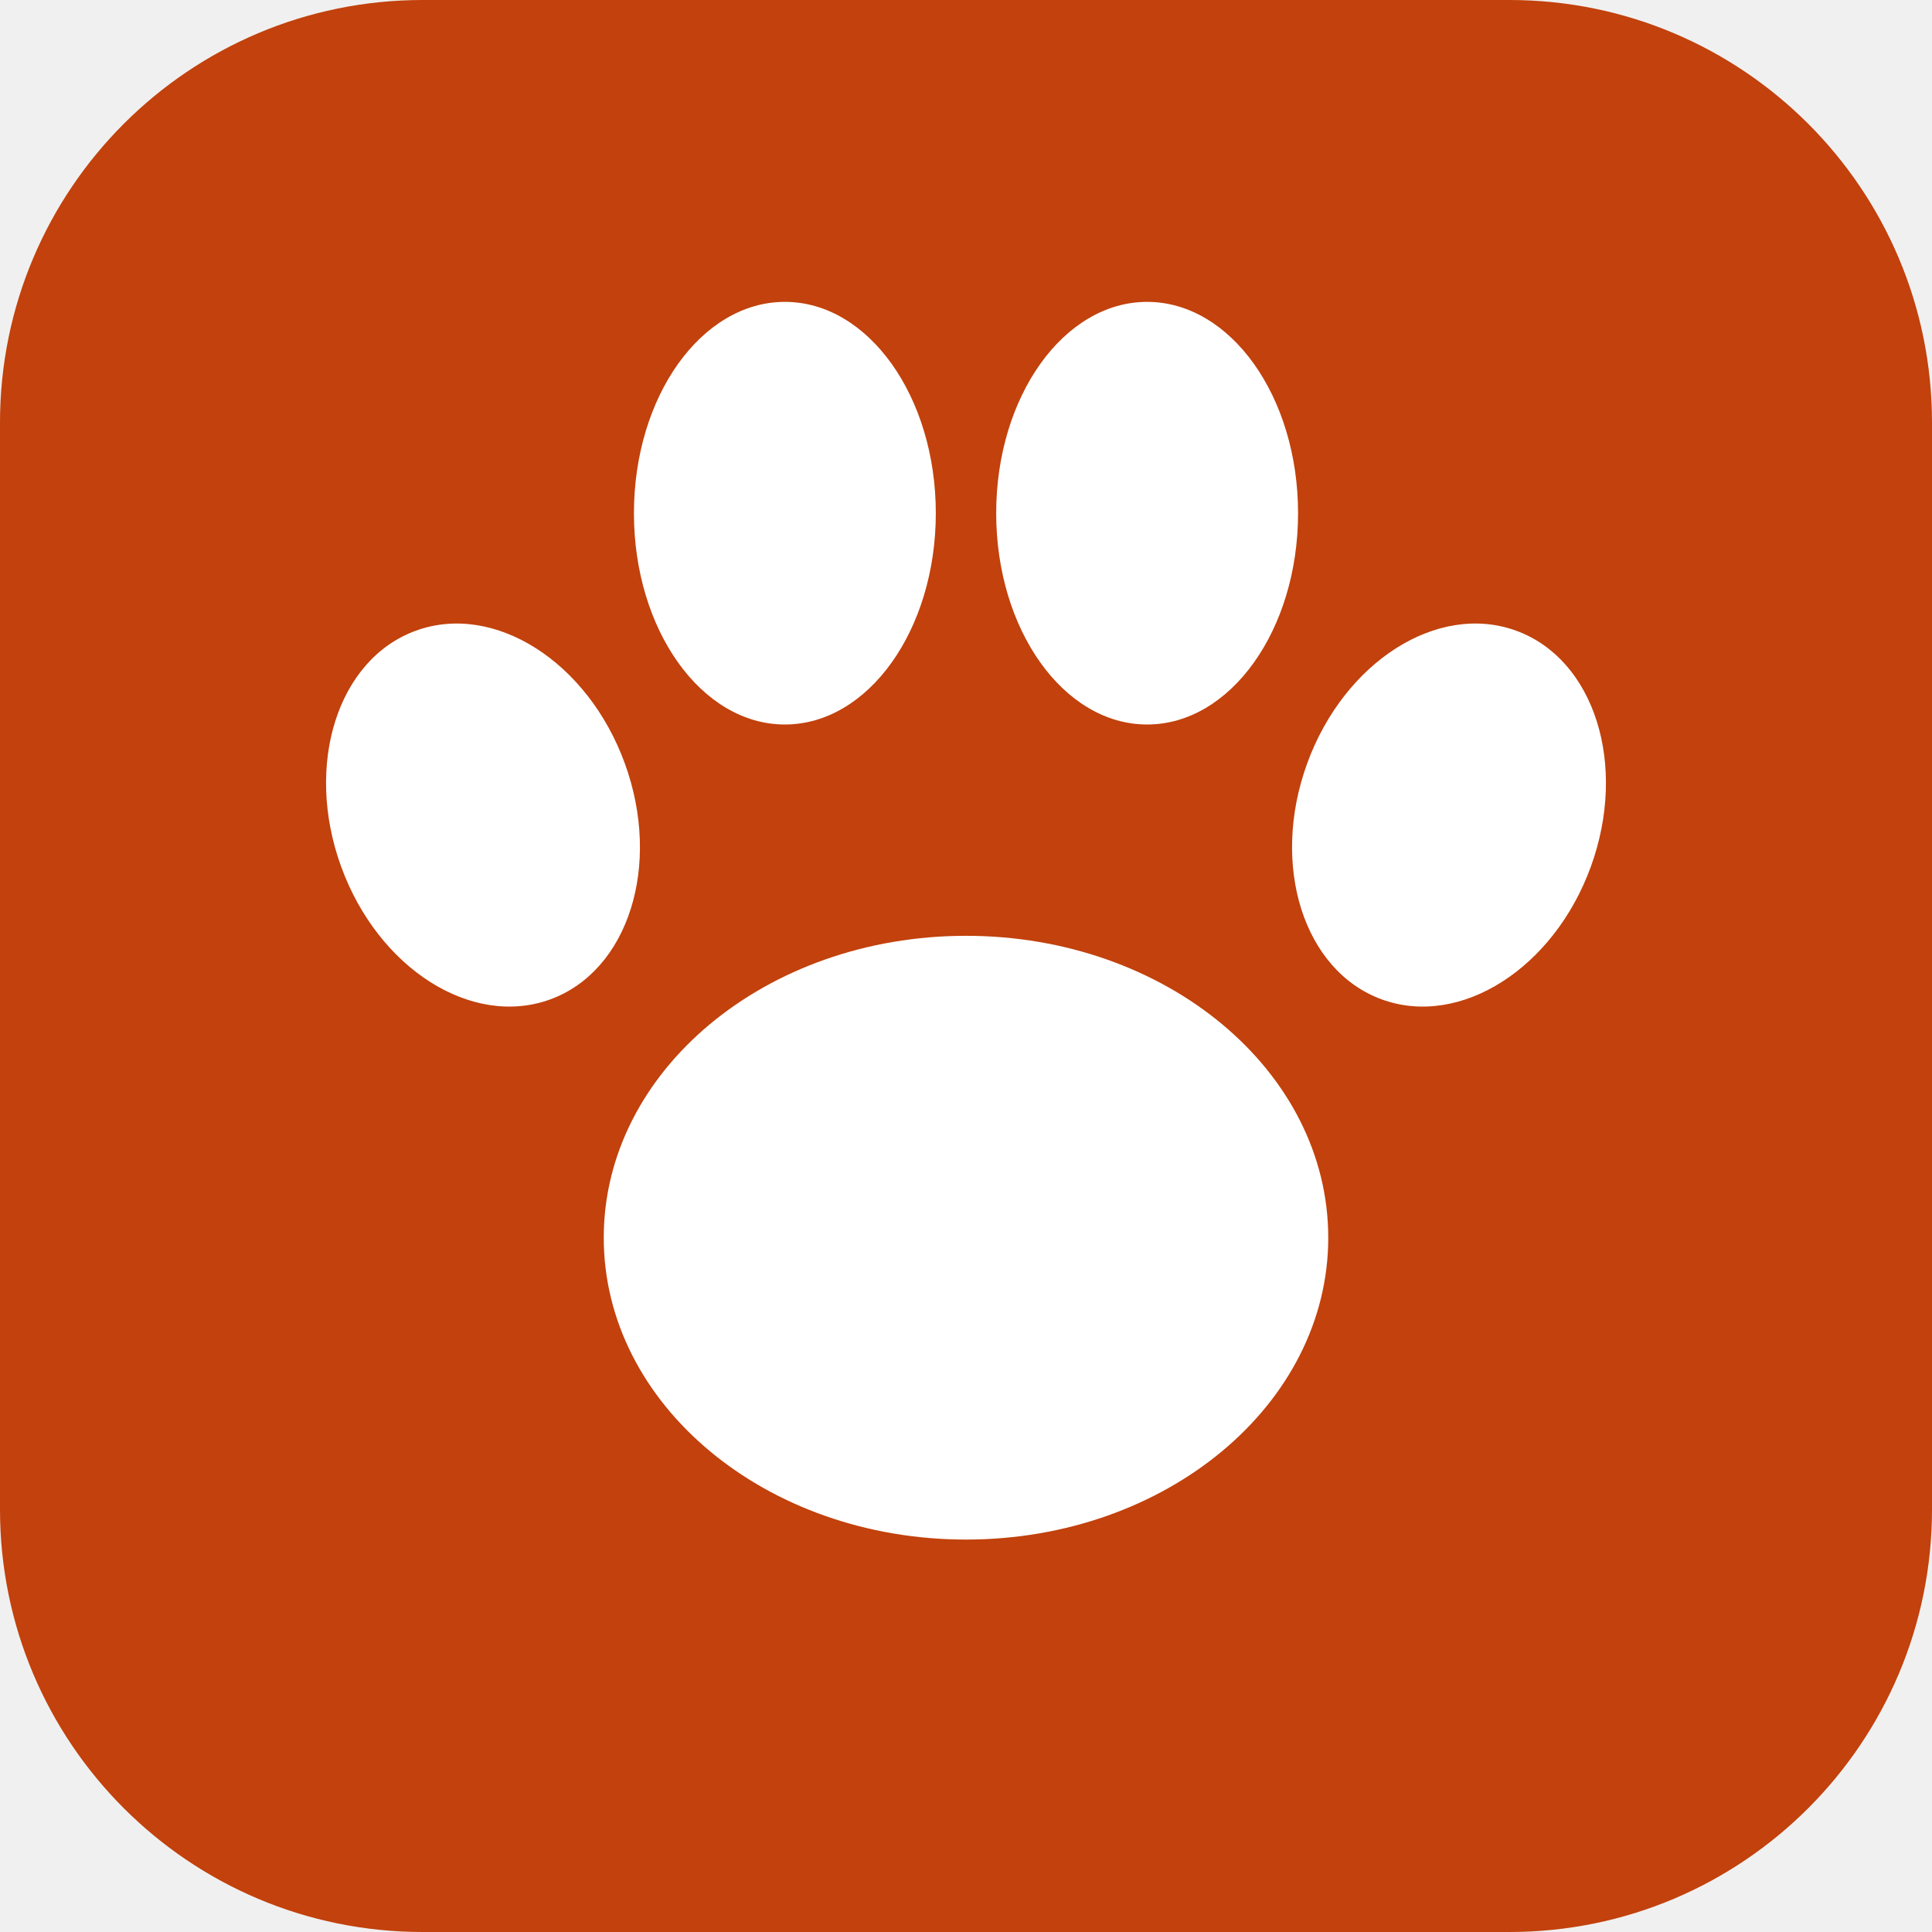
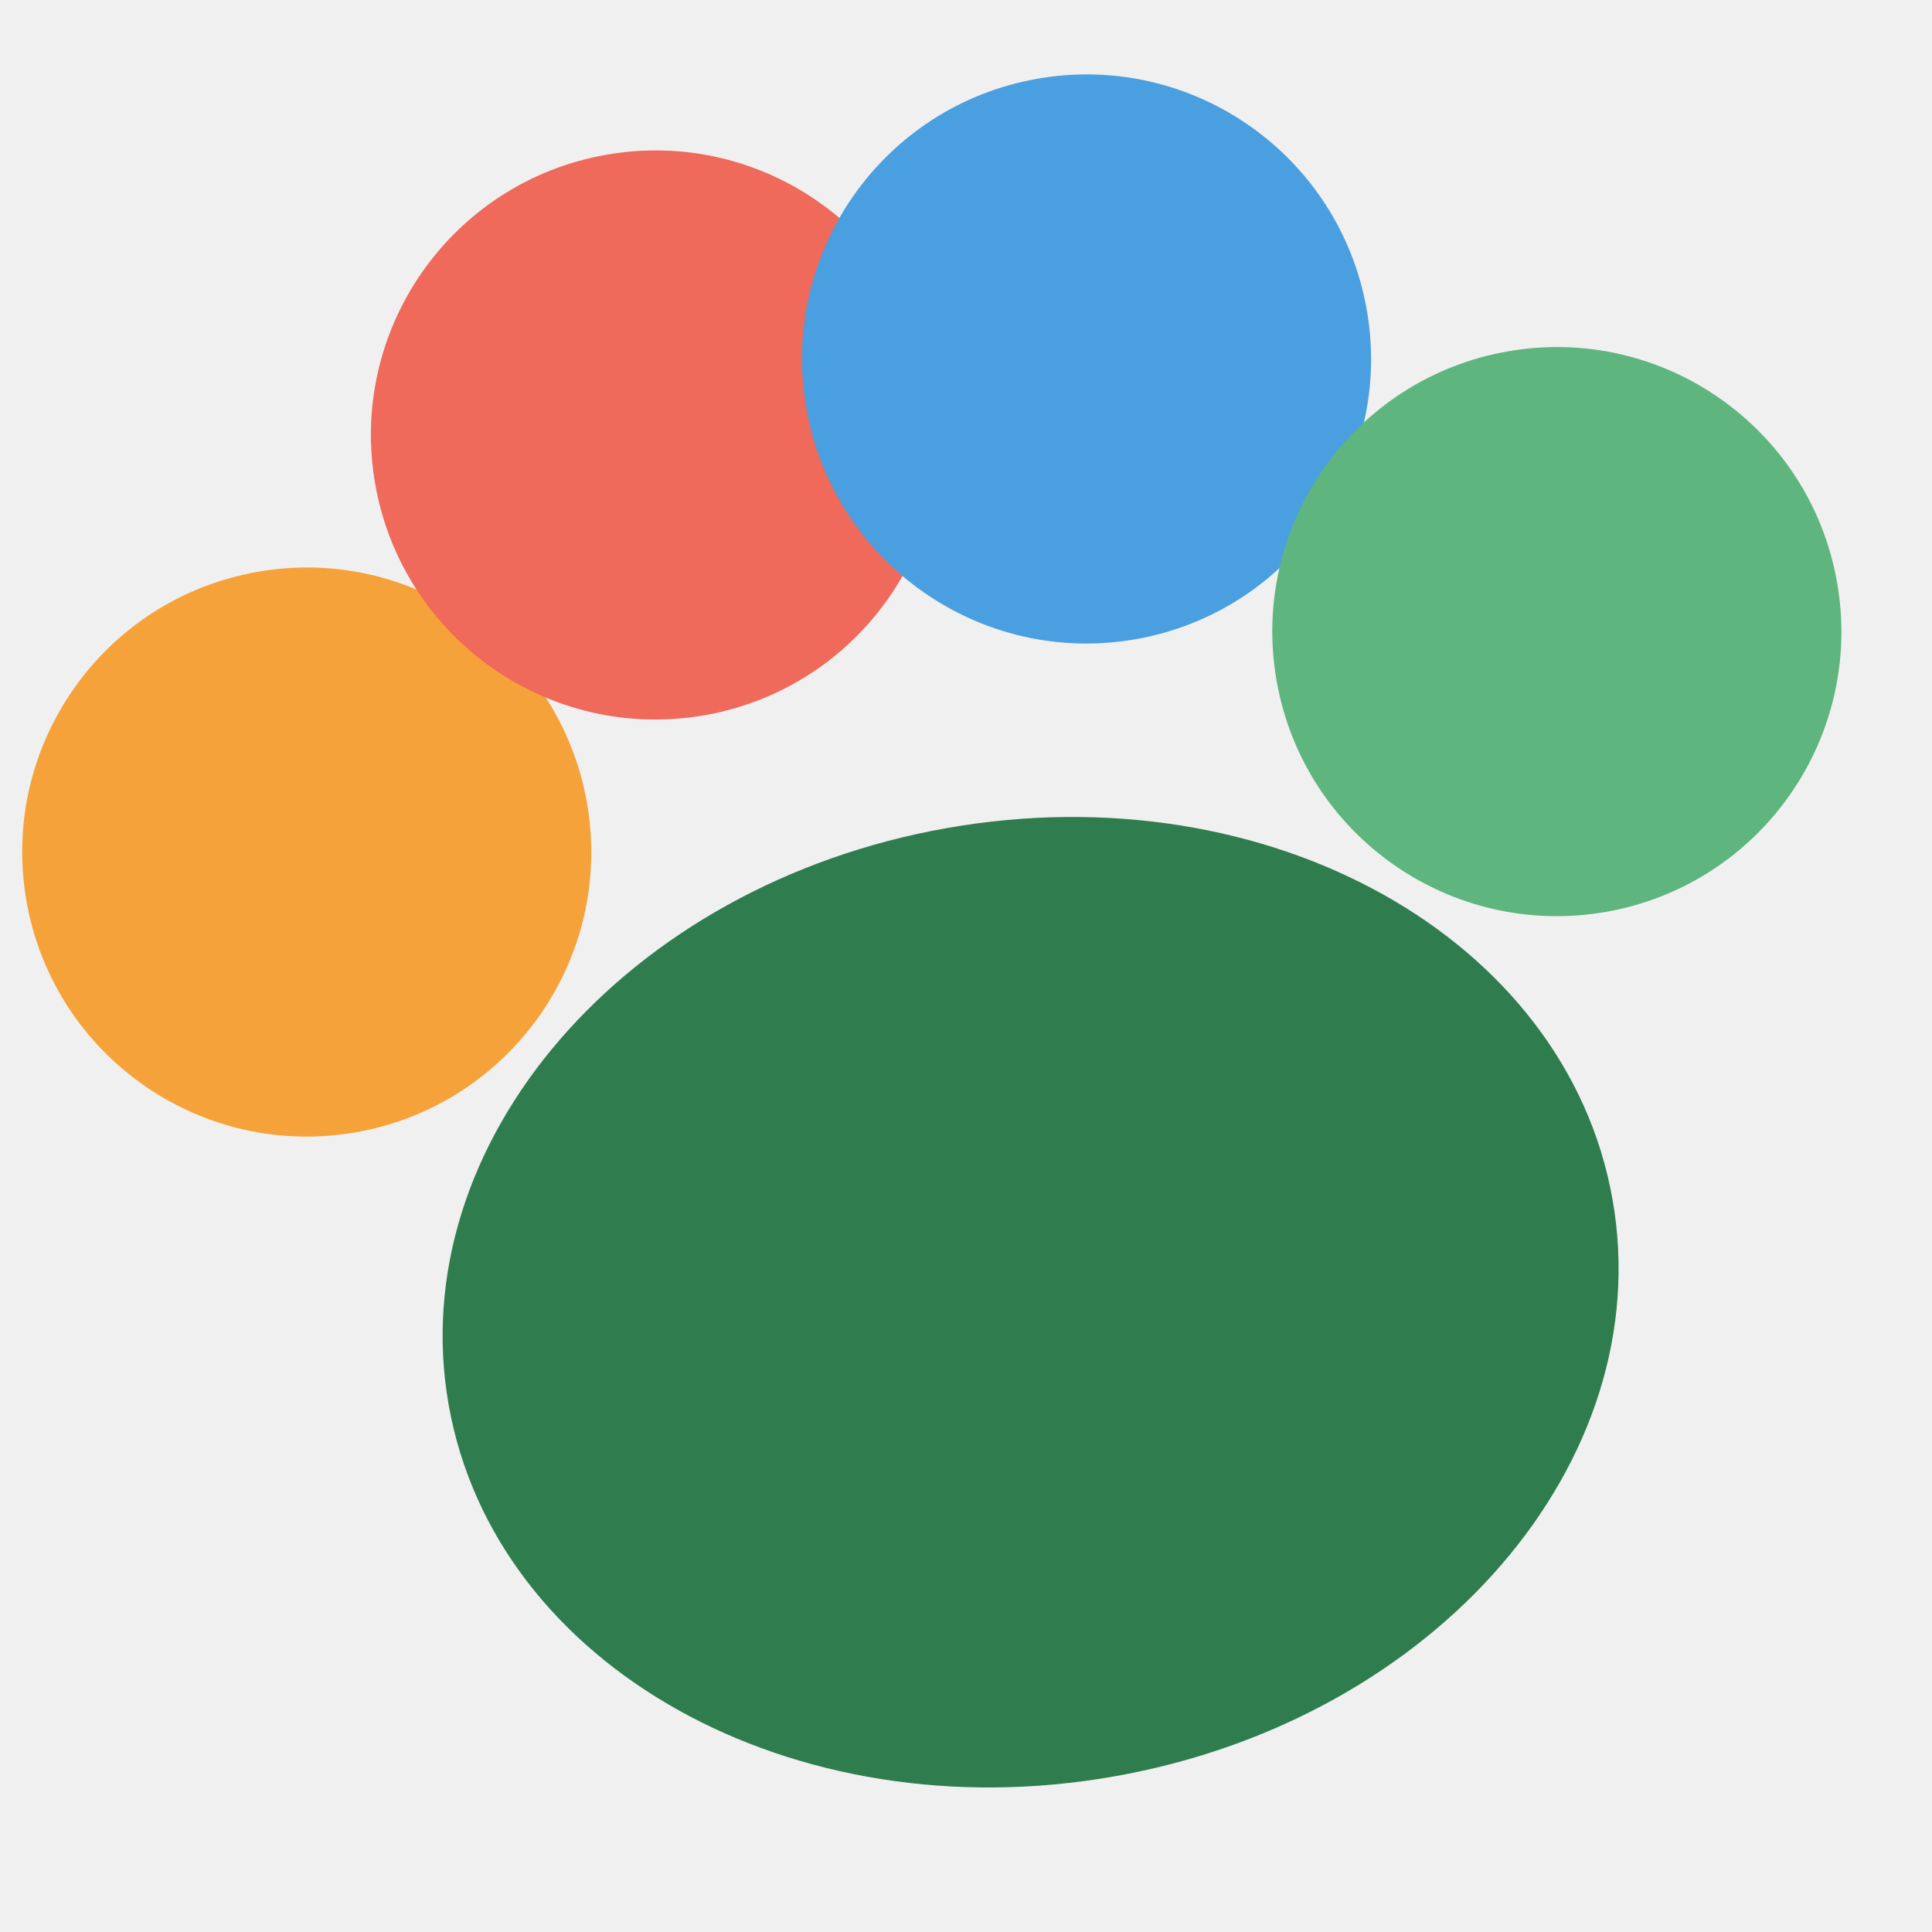
- <svg xmlns="http://www.w3.org/2000/svg" viewBox="0 0 64 64">
-   <rect width="64" height="64" rx="14" fill="#c2410c" />
-   <g fill="#fff">
-     <ellipse cx="32" cy="41" rx="12" ry="10" />
-     <ellipse cx="16" cy="27" rx="5" ry="6.5" transform="rotate(-20 16 27)" />
-     <ellipse cx="26" cy="17" rx="5" ry="7" />
-     <ellipse cx="38" cy="17" rx="5" ry="7" />
-     <ellipse cx="48" cy="27" rx="5" ry="6.5" transform="rotate(20 48 27)" />
+ <svg xmlns="http://www.w3.org/2000/svg" viewBox="0 0 128 128" width="128" height="128" role="img" aria-label="ASC Pfote">
+   <g transform="translate(64,62) rotate(-10) scale(1.45)">
+     <ellipse cx="0" cy="17" rx="27" ry="22" fill="#2f7d4e" />
+     <circle cx="-29" cy="-9" r="13" fill="#f6a23a" />
+     <circle cx="-10" cy="-25" r="13" fill="#ef6a5a" />
+     <circle cx="10" cy="-25" r="13" fill="#4a9fe0" />
+     <circle cx="29" cy="-9" r="13" fill="#5fb57e" />
  </g>
</svg>
